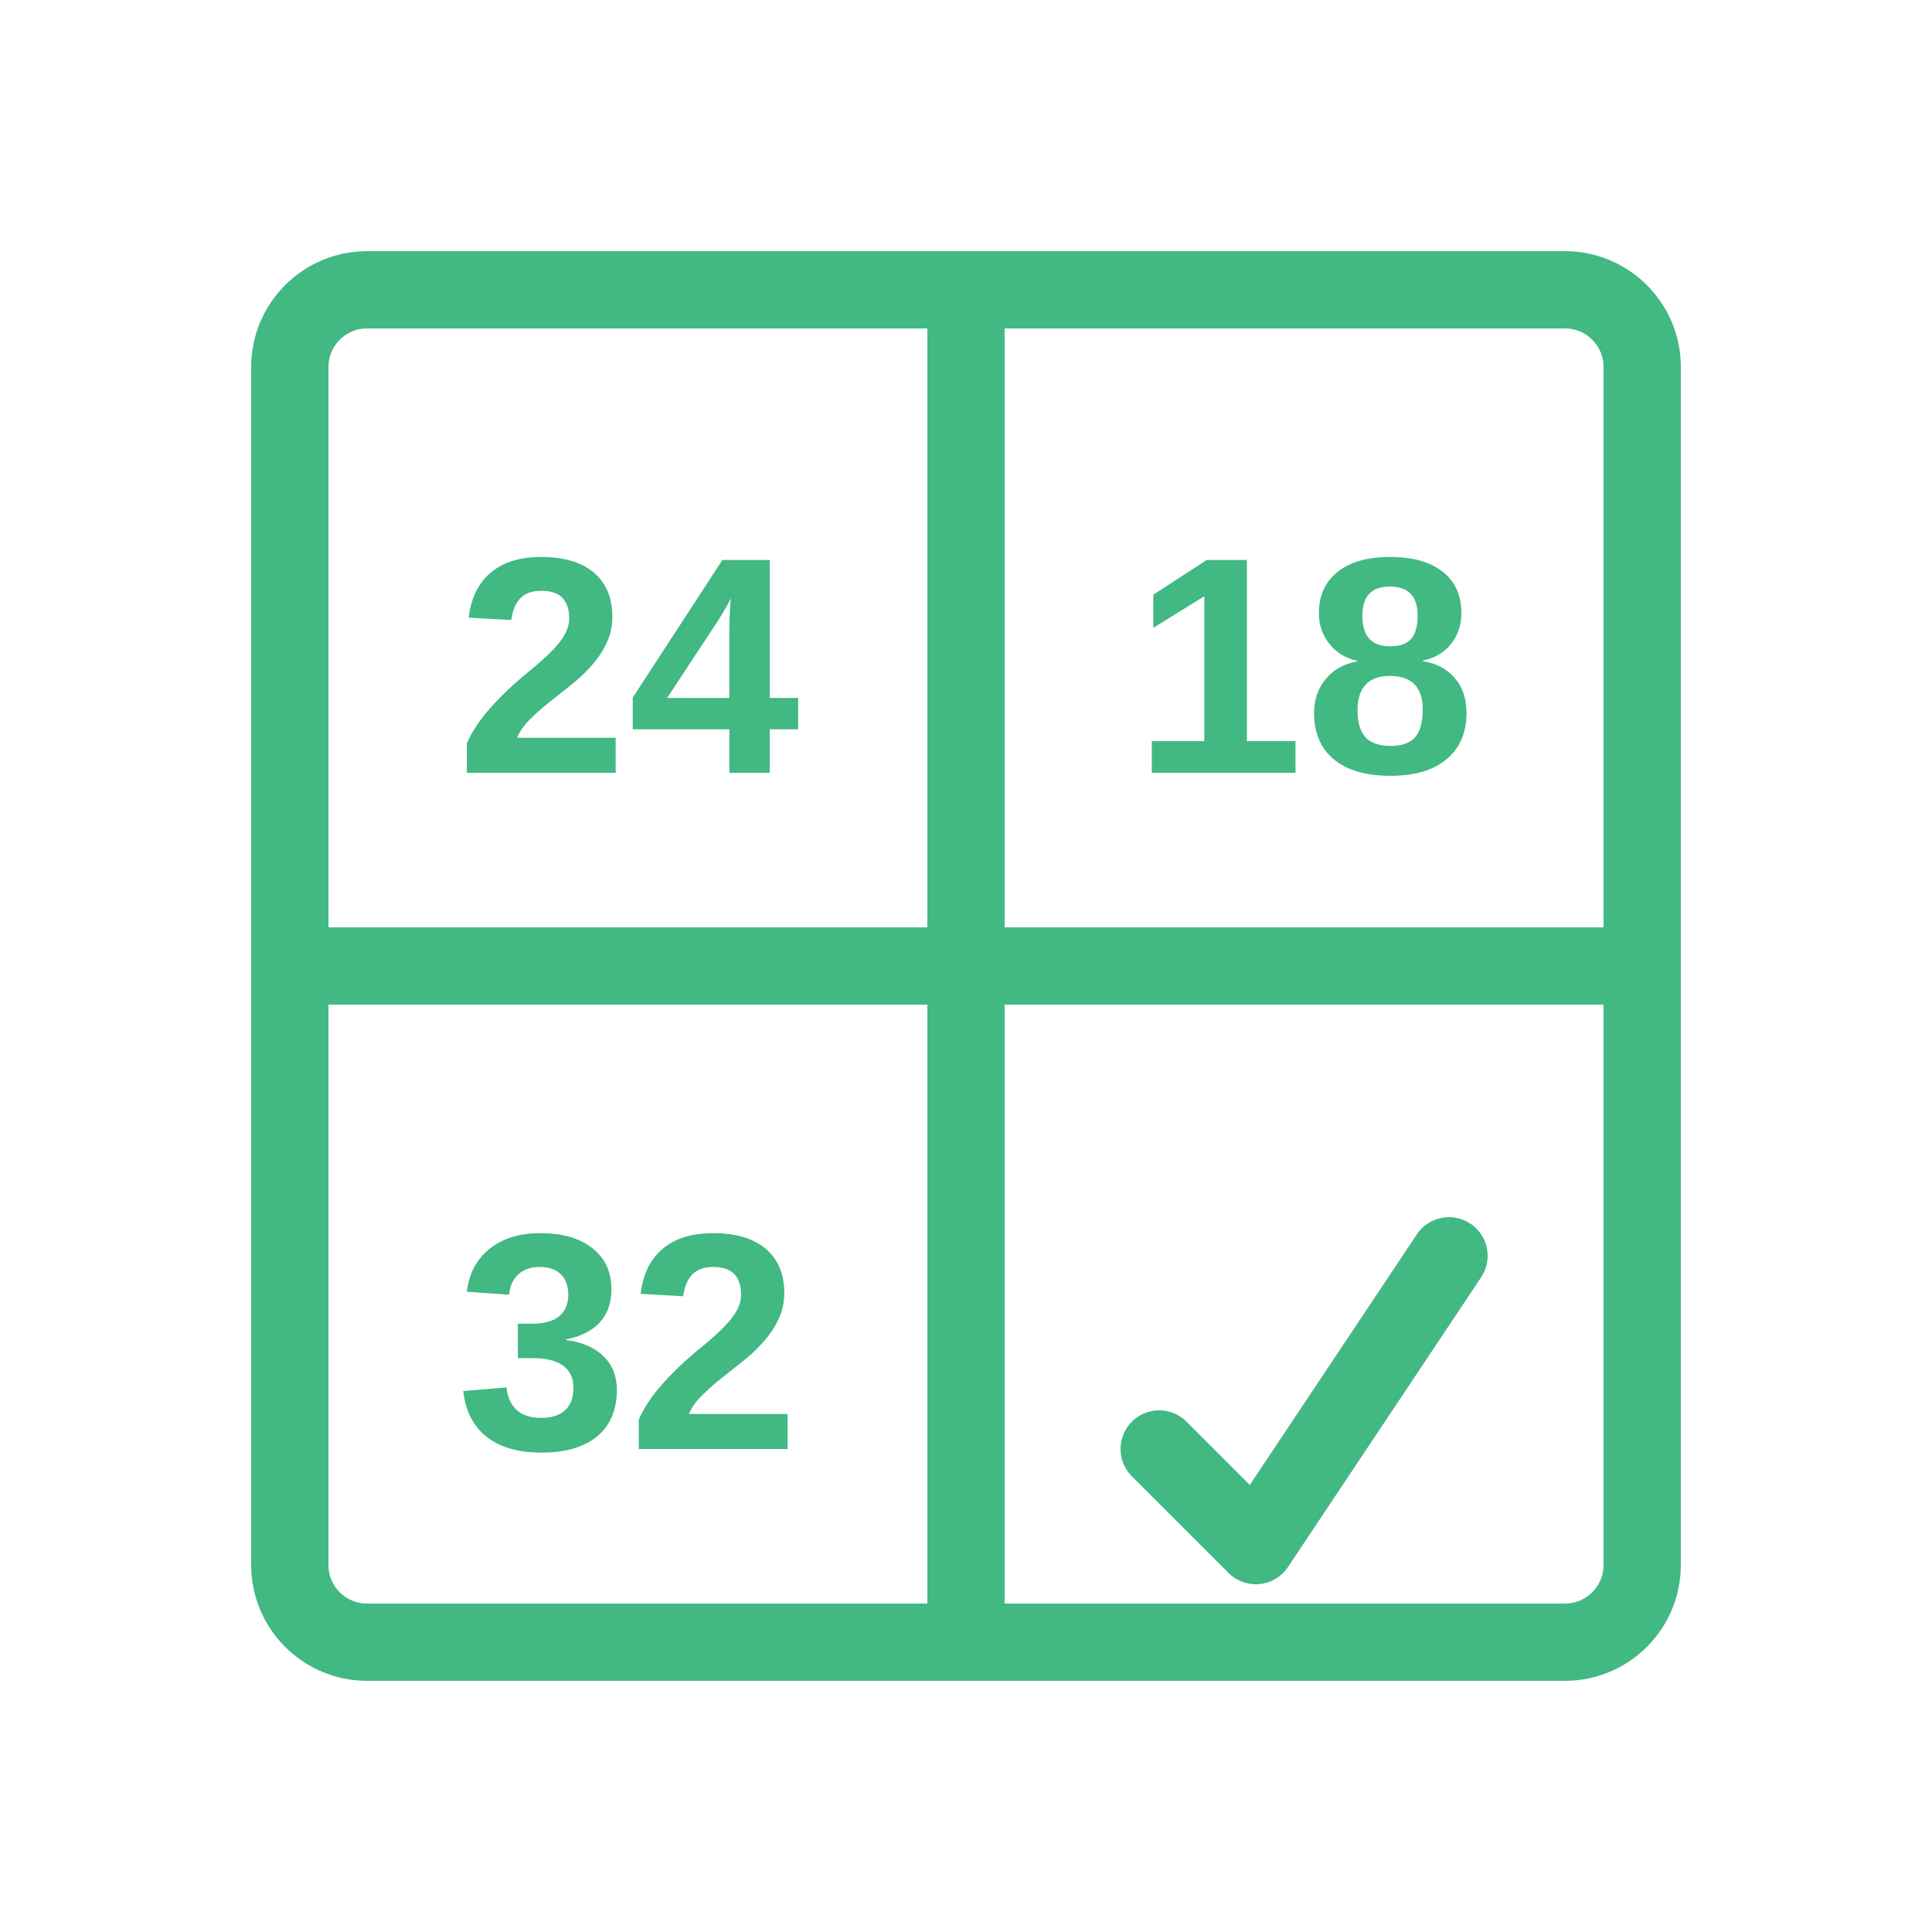
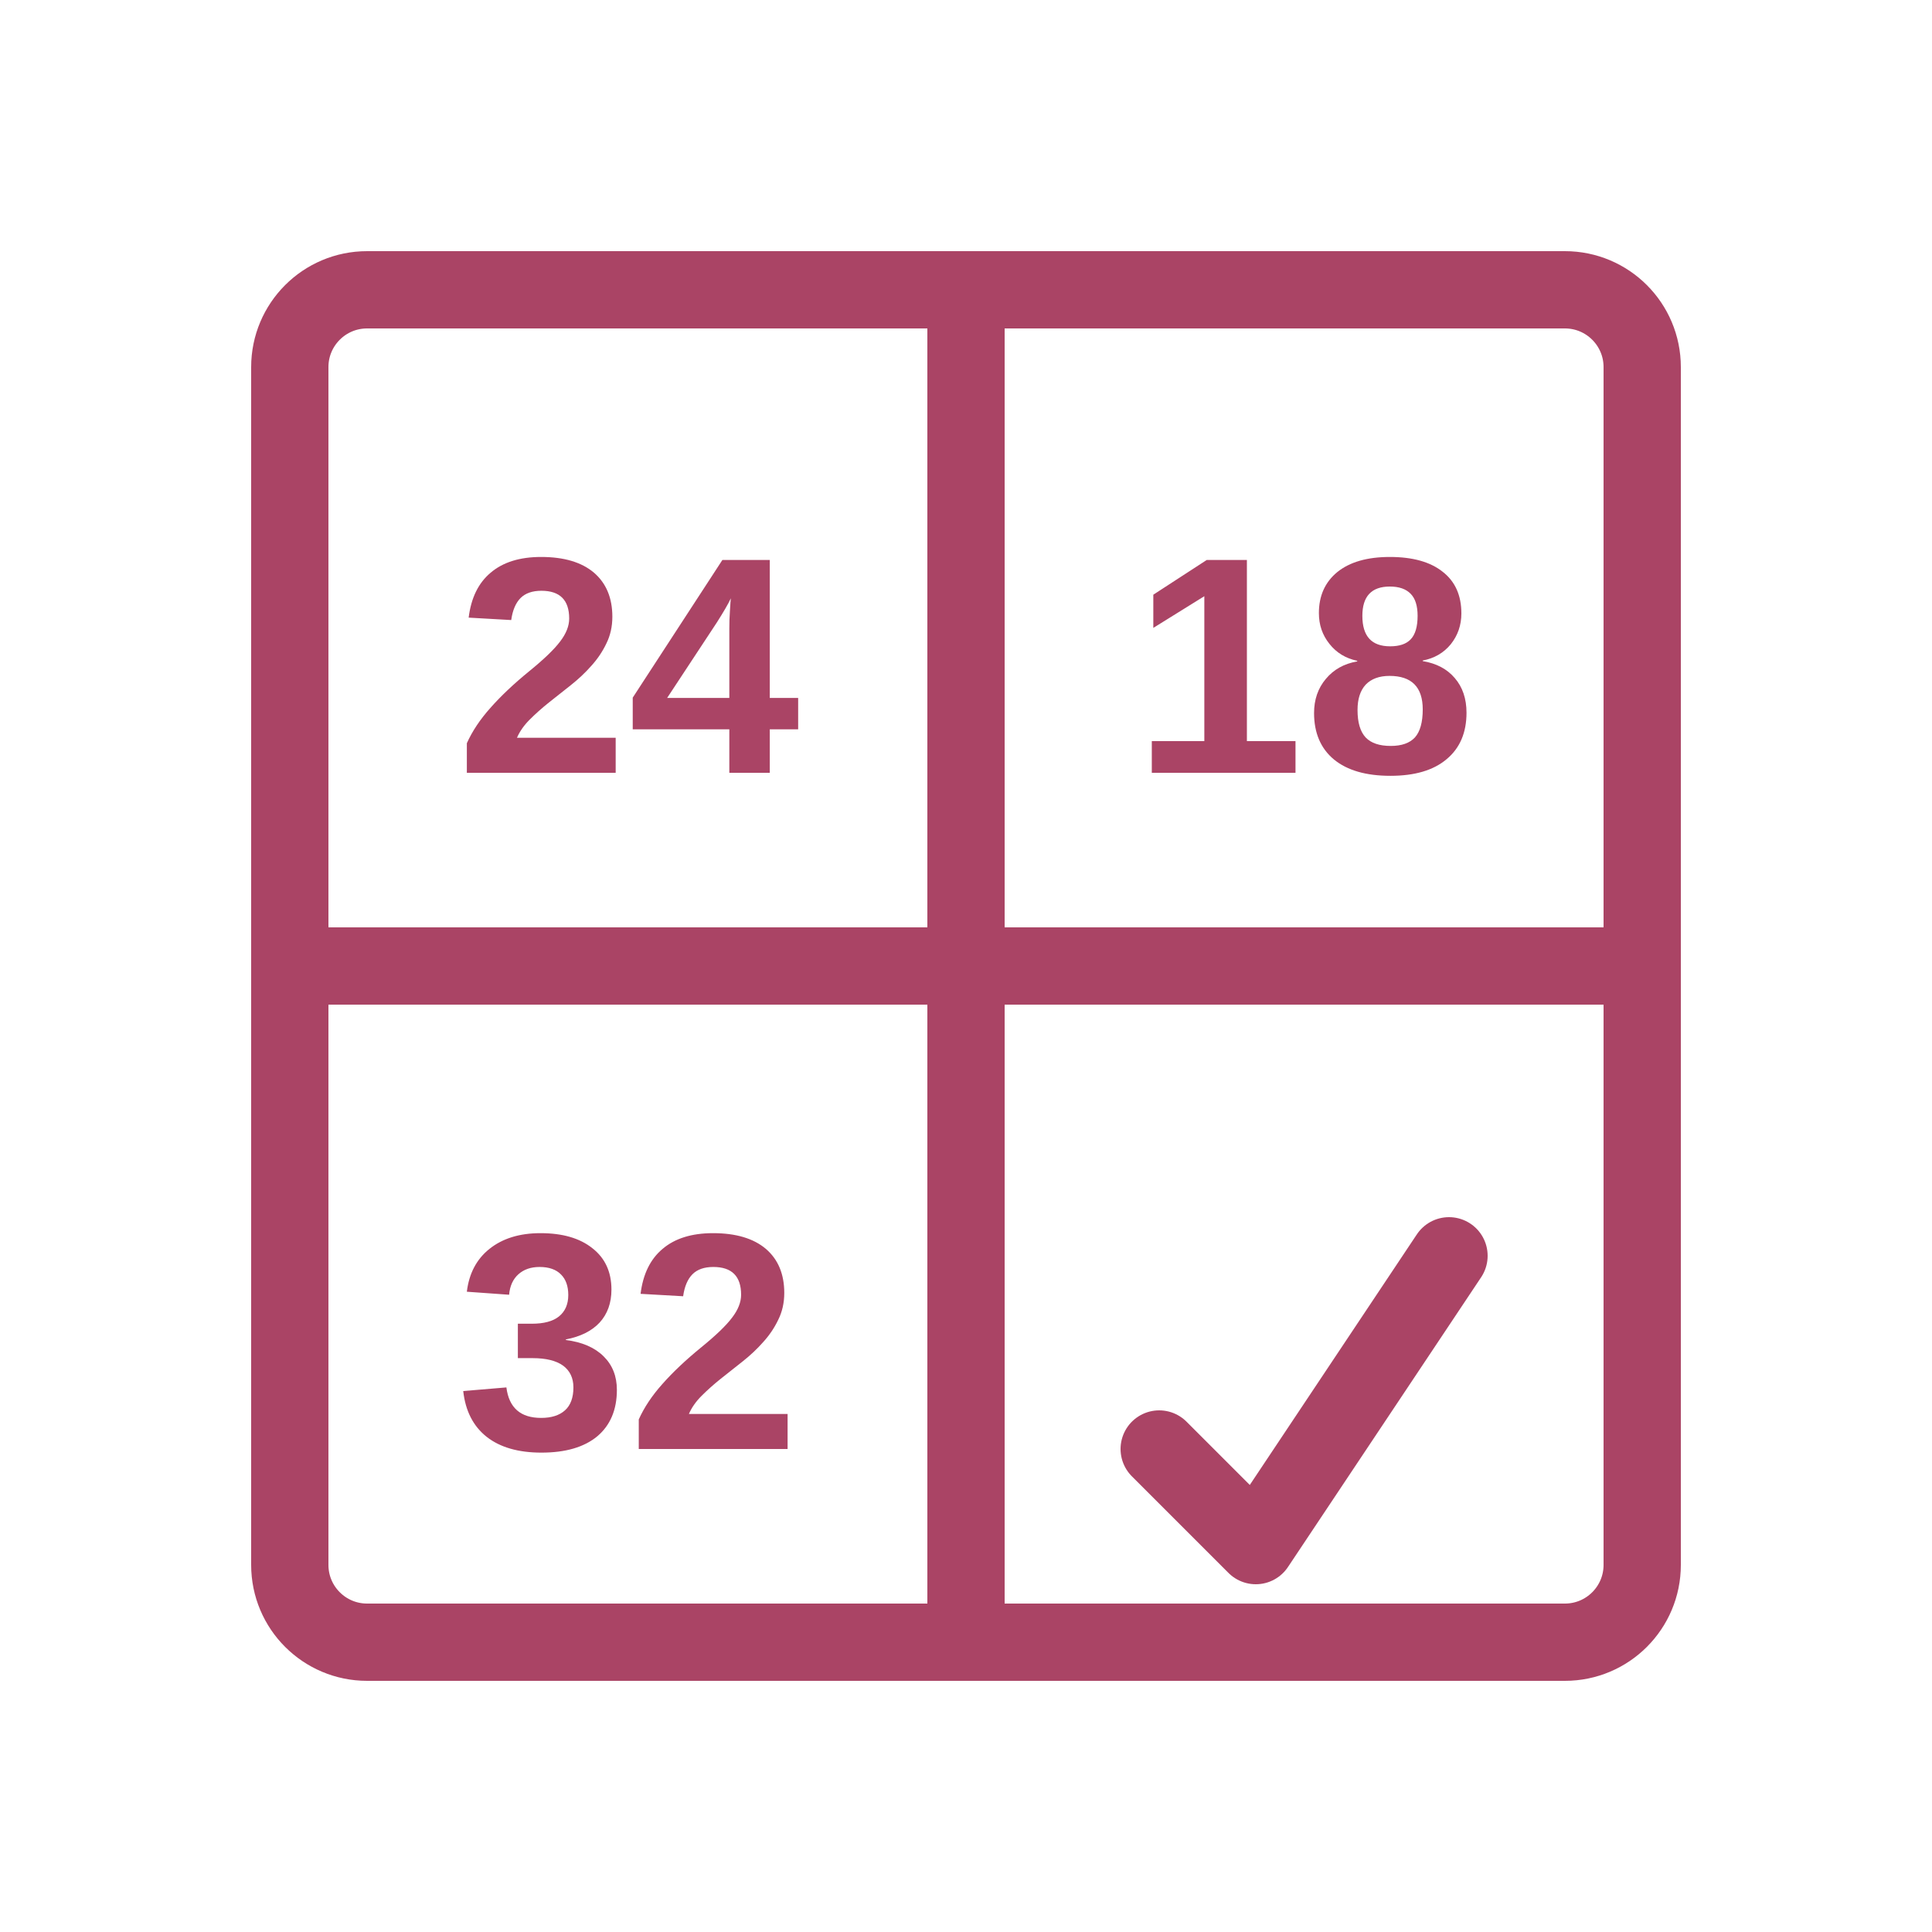
<svg xmlns="http://www.w3.org/2000/svg" width="100" height="100" viewBox="0 0 100 100">
-   <rect x="15" y="15" width="70" height="70" rx="4" fill="none" stroke="#42b883" stroke-width="4" />
-   <line x1="15" y1="50" x2="85" y2="50" stroke="#42b883" stroke-width="4" />
-   <line x1="50" y1="15" x2="50" y2="85" stroke="#42b883" stroke-width="4" />
-   <text x="32.5" y="40" font-family="Arial, sans-serif" font-size="16" font-weight="bold" fill="#42b883" text-anchor="middle">24</text>
-   <text x="67.5" y="40" font-family="Arial, sans-serif" font-size="16" font-weight="bold" fill="#42b883" text-anchor="middle">18</text>
-   <text x="32.5" y="75" font-family="Arial, sans-serif" font-size="16" font-weight="bold" fill="#42b883" text-anchor="middle">32</text>
-   <path d="M60 75 L65 80 L75 65" fill="none" stroke="#42b883" stroke-width="4" stroke-linecap="round" stroke-linejoin="round" />
+   <rect x="15" y="15" width="70" height="70" rx="4" fill="none" stroke="#AA4465" stroke-width="4" />
+   <line x1="15" y1="50" x2="85" y2="50" stroke="#AA4465" stroke-width="4" />
+   <line x1="50" y1="15" x2="50" y2="85" stroke="#AA4465" stroke-width="4" />
+   <text x="32.5" y="40" font-family="Arial, sans-serif" font-size="16" font-weight="bold" fill="#AA4465" text-anchor="middle">24</text>
+   <text x="67.5" y="40" font-family="Arial, sans-serif" font-size="16" font-weight="bold" fill="#AA4465" text-anchor="middle">18</text>
+   <text x="32.5" y="75" font-family="Arial, sans-serif" font-size="16" font-weight="bold" fill="#AA4465" text-anchor="middle">32</text>
+   <path d="M60 75 L65 80 L75 65" fill="none" stroke="#AA4465" stroke-width="4" stroke-linecap="round" stroke-linejoin="round" />
</svg>
